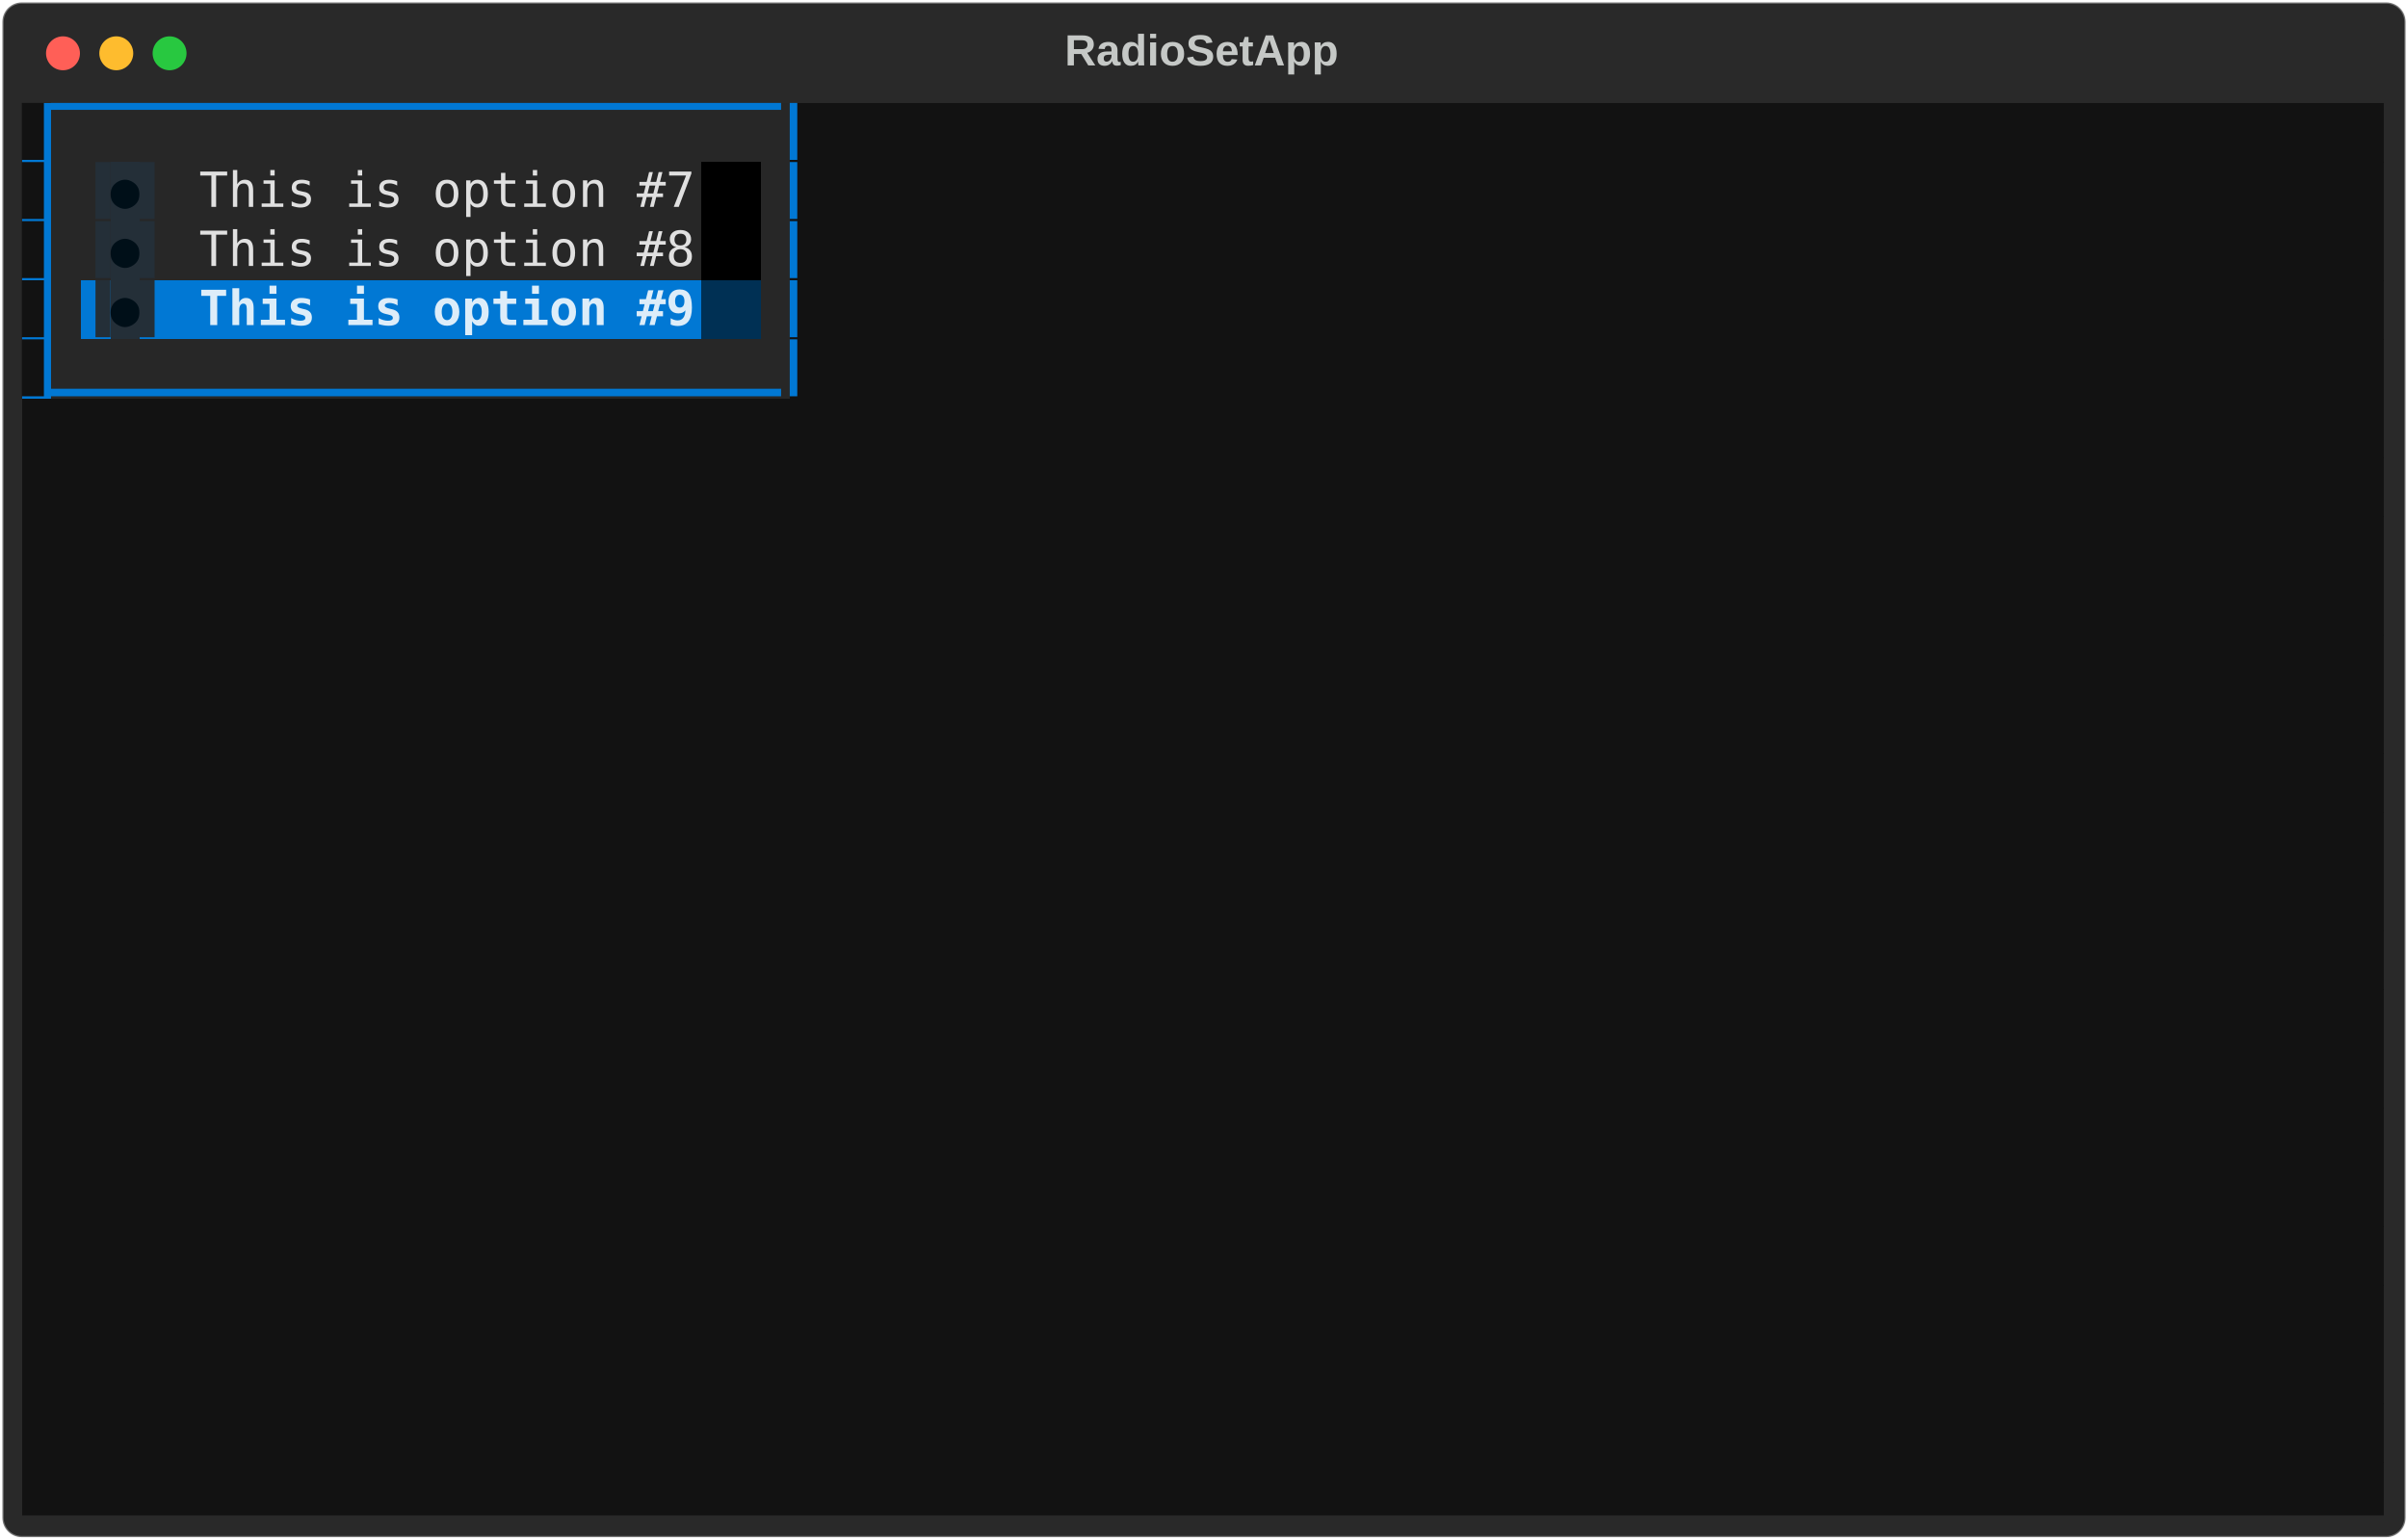
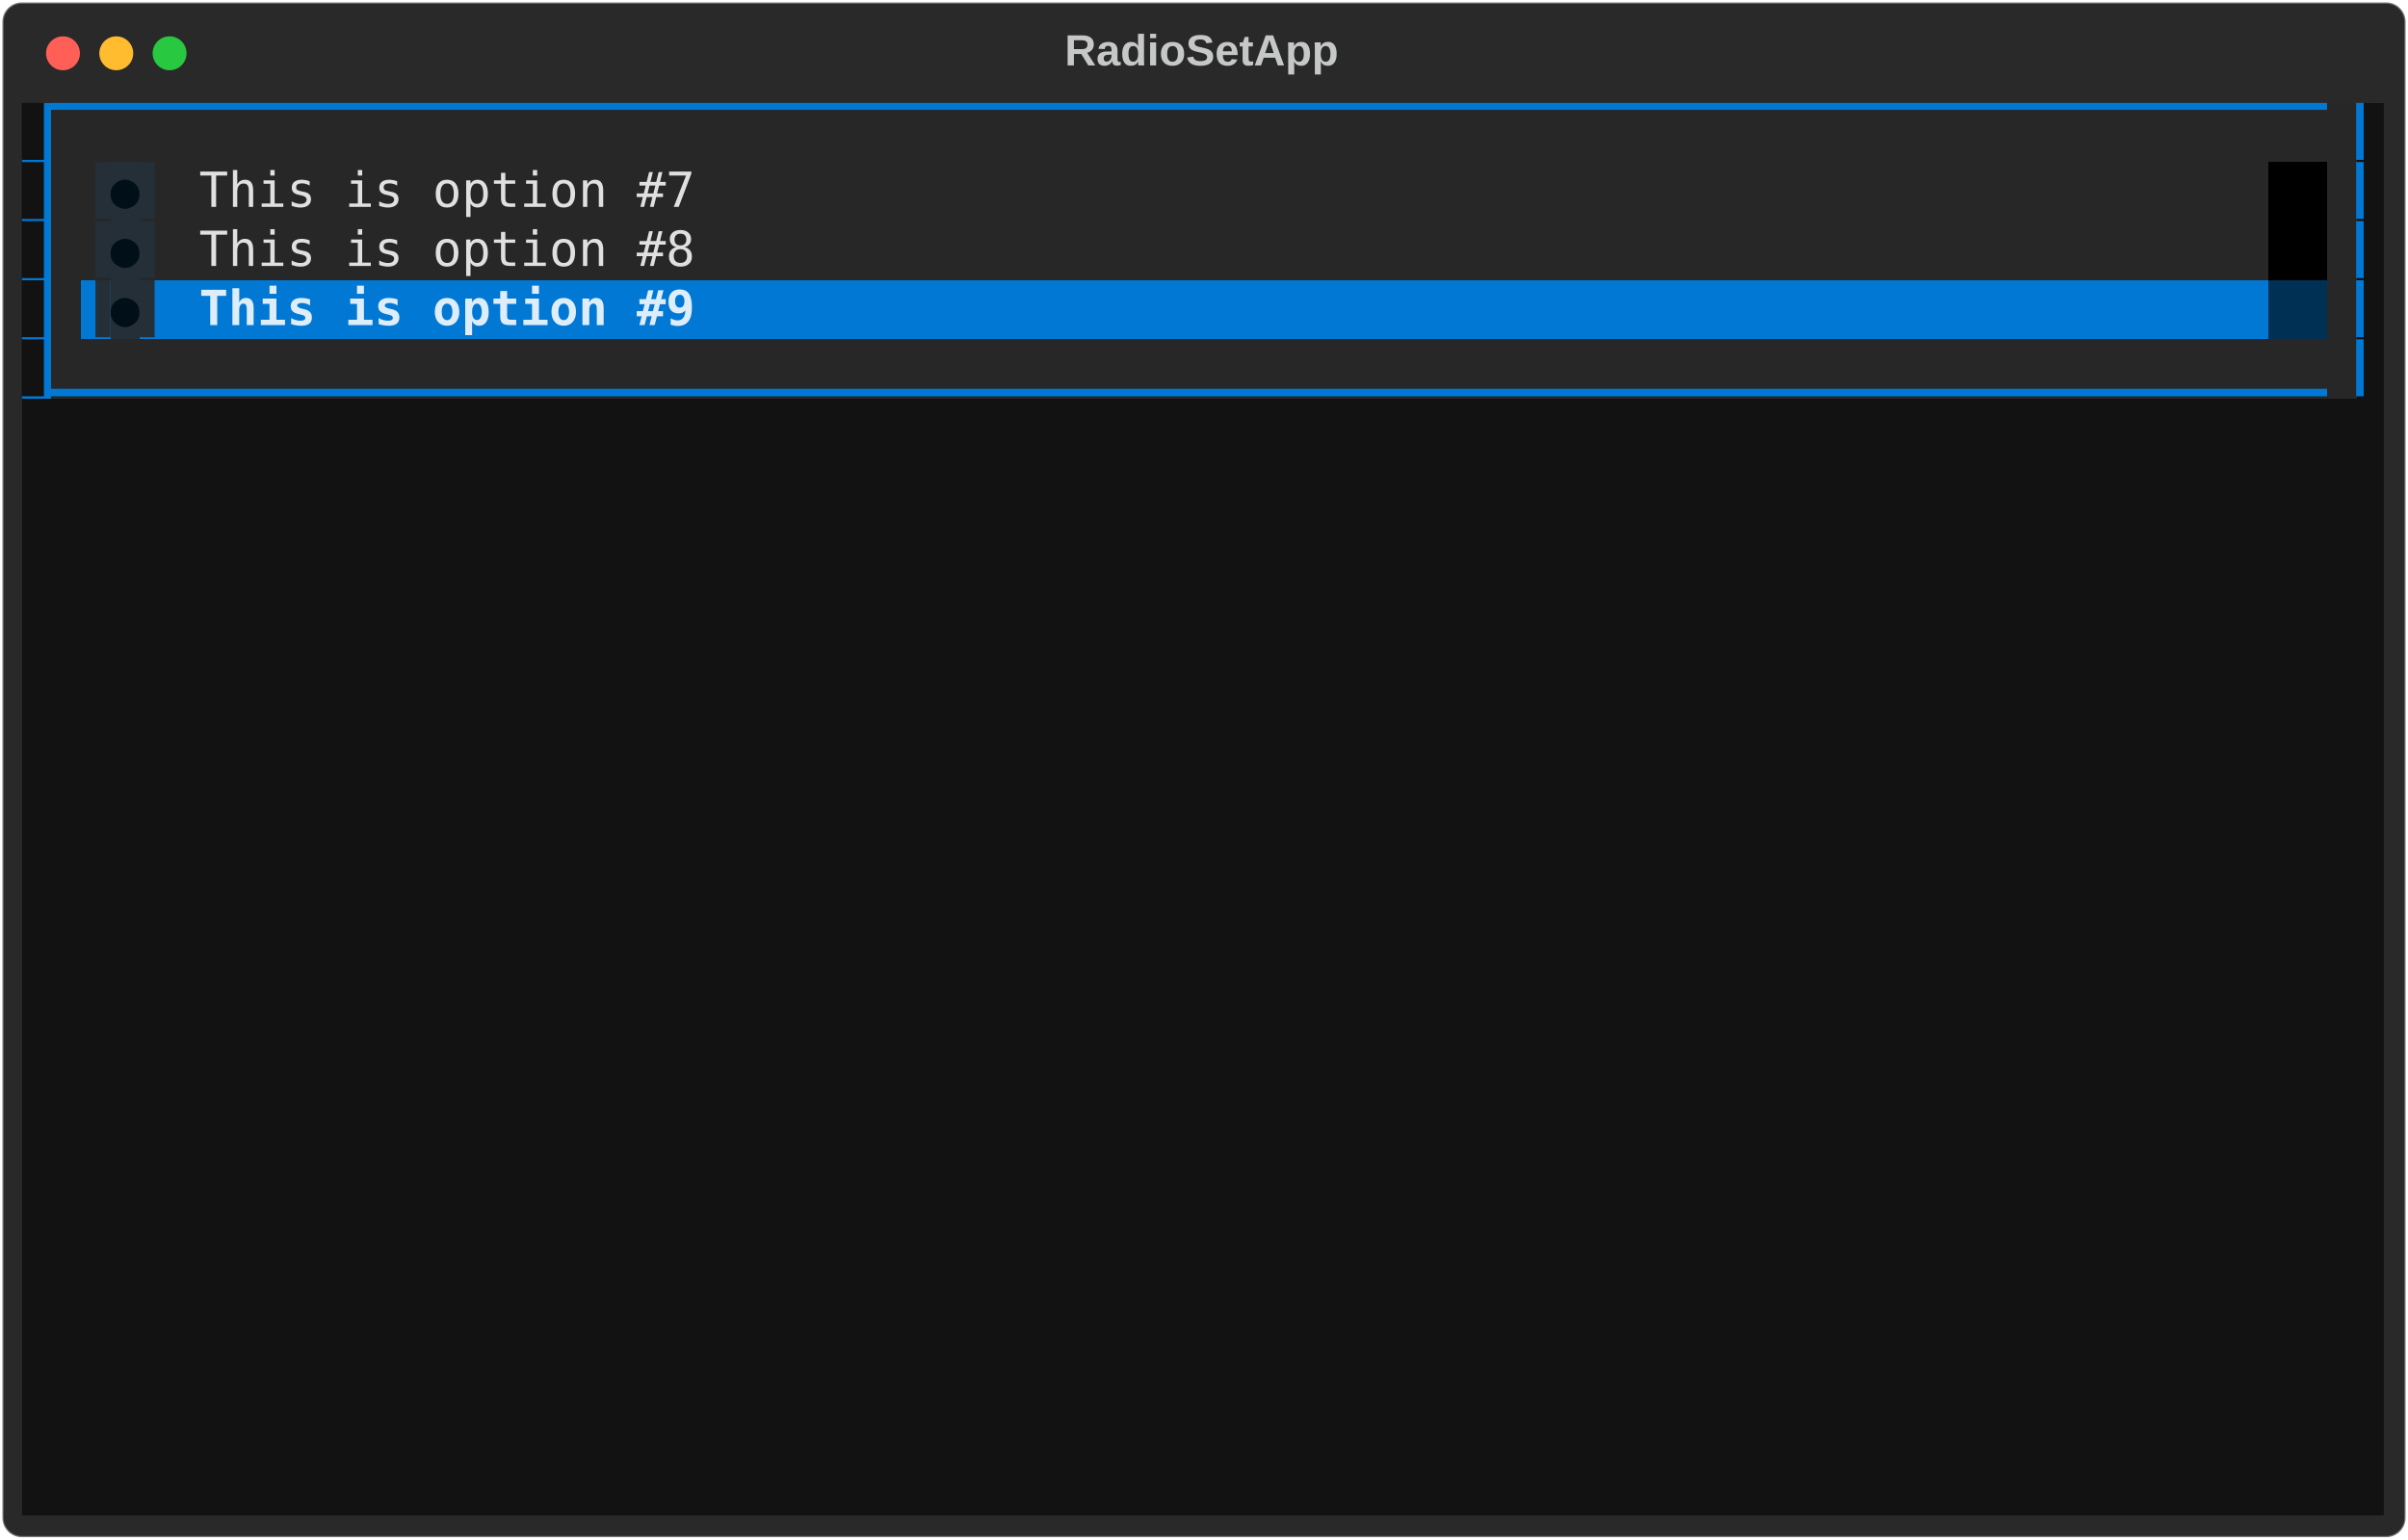
<svg xmlns="http://www.w3.org/2000/svg" class="rich-terminal" viewBox="0 0 994 635.6">
  <style>

    @font-face {
        font-family: "Fira Code";
        src: local("FiraCode-Regular"),
                url("https://cdnjs.cloudflare.com/ajax/libs/firacode/6.2.0/woff2/FiraCode-Regular.woff2") format("woff2"),
                url("https://cdnjs.cloudflare.com/ajax/libs/firacode/6.2.0/woff/FiraCode-Regular.woff") format("woff");
        font-style: normal;
        font-weight: 400;
    }
    @font-face {
        font-family: "Fira Code";
        src: local("FiraCode-Bold"),
                url("https://cdnjs.cloudflare.com/ajax/libs/firacode/6.2.0/woff2/FiraCode-Bold.woff2") format("woff2"),
                url("https://cdnjs.cloudflare.com/ajax/libs/firacode/6.2.0/woff/FiraCode-Bold.woff") format("woff");
        font-style: bold;
        font-weight: 700;
    }

    .terminal-matrix {
        font-family: Fira Code, monospace;
        font-size: 20px;
        line-height: 24.4px;
        font-variant-east-asian: full-width;
    }

    .terminal-title {
        font-size: 18px;
        font-weight: bold;
        font-family: arial;
    }

    .terminal-r1 { fill: #121212 }
.terminal-r2 { fill: #0178d4 }
- .terminal-r3 { fill: #e0e0e0 }
- .terminal-r4 { fill: #c5c8c6 }
- .terminal-r5 { fill: #242f38 }
- .terminal-r6 { fill: #000f18 }
+ .terminal-r3 { fill: #c5c8c6 }
+ .terminal-r4 { fill: #242f38 }
+ .terminal-r5 { fill: #000f18 }
+ .terminal-r6 { fill: #e0e0e0 }
.terminal-r7 { fill: #242f38;font-weight: bold }
.terminal-r8 { fill: #000f18;font-weight: bold }
.terminal-r9 { fill: #ddedf9;font-weight: bold }
.terminal-r10 { fill: #272727 }
    </style>
  <defs>
    <clipPath id="terminal-clip-terminal">
      <rect x="0" y="0" width="975.0" height="584.6" />
    </clipPath>
    <clipPath id="terminal-line-0">
      <rect x="0" y="1.5" width="976" height="24.65" />
    </clipPath>
    <clipPath id="terminal-line-1">
      <rect x="0" y="25.9" width="976" height="24.65" />
    </clipPath>
    <clipPath id="terminal-line-2">
      <rect x="0" y="50.3" width="976" height="24.65" />
    </clipPath>
    <clipPath id="terminal-line-3">
      <rect x="0" y="74.7" width="976" height="24.65" />
    </clipPath>
    <clipPath id="terminal-line-4">
      <rect x="0" y="99.1" width="976" height="24.65" />
    </clipPath>
    <clipPath id="terminal-line-5">
      <rect x="0" y="123.5" width="976" height="24.65" />
    </clipPath>
    <clipPath id="terminal-line-6">
      <rect x="0" y="147.9" width="976" height="24.65" />
    </clipPath>
    <clipPath id="terminal-line-7">
      <rect x="0" y="172.3" width="976" height="24.65" />
    </clipPath>
    <clipPath id="terminal-line-8">
      <rect x="0" y="196.7" width="976" height="24.65" />
    </clipPath>
    <clipPath id="terminal-line-9">
      <rect x="0" y="221.1" width="976" height="24.65" />
    </clipPath>
    <clipPath id="terminal-line-10">
      <rect x="0" y="245.5" width="976" height="24.65" />
    </clipPath>
    <clipPath id="terminal-line-11">
      <rect x="0" y="269.9" width="976" height="24.65" />
    </clipPath>
    <clipPath id="terminal-line-12">
      <rect x="0" y="294.3" width="976" height="24.65" />
    </clipPath>
    <clipPath id="terminal-line-13">
      <rect x="0" y="318.7" width="976" height="24.65" />
    </clipPath>
    <clipPath id="terminal-line-14">
      <rect x="0" y="343.1" width="976" height="24.65" />
    </clipPath>
    <clipPath id="terminal-line-15">
      <rect x="0" y="367.5" width="976" height="24.65" />
    </clipPath>
    <clipPath id="terminal-line-16">
      <rect x="0" y="391.9" width="976" height="24.65" />
    </clipPath>
    <clipPath id="terminal-line-17">
      <rect x="0" y="416.3" width="976" height="24.65" />
    </clipPath>
    <clipPath id="terminal-line-18">
      <rect x="0" y="440.7" width="976" height="24.65" />
    </clipPath>
    <clipPath id="terminal-line-19">
      <rect x="0" y="465.1" width="976" height="24.65" />
    </clipPath>
    <clipPath id="terminal-line-20">
      <rect x="0" y="489.5" width="976" height="24.65" />
    </clipPath>
    <clipPath id="terminal-line-21">
      <rect x="0" y="513.9" width="976" height="24.65" />
    </clipPath>
    <clipPath id="terminal-line-22">
      <rect x="0" y="538.3" width="976" height="24.65" />
    </clipPath>
  </defs>
  <rect fill="#292929" stroke="rgba(255,255,255,0.35)" stroke-width="1" x="1" y="1" width="992" height="633.6" rx="8" />
  <text class="terminal-title" fill="#c5c8c6" text-anchor="middle" x="496" y="27">RadioSetApp</text>
  <g transform="translate(26,22)">
    <circle cx="0" cy="0" r="7" fill="#ff5f57" />
    <circle cx="22" cy="0" r="7" fill="#febc2e" />
    <circle cx="44" cy="0" r="7" fill="#28c840" />
  </g>
  <g transform="translate(9, 41)" clip-path="url(#terminal-clip-terminal)">
    <rect fill="#0178d4" x="0" y="1.5" width="12.2" height="24.65" shape-rendering="crispEdges" />
-     <rect fill="#272727" x="12.2" y="1.5" width="305" height="24.65" shape-rendering="crispEdges" />
-     <rect fill="#121212" x="317.2" y="1.5" width="12.2" height="24.65" shape-rendering="crispEdges" />
-     <rect fill="#121212" x="329.4" y="1.5" width="646.6" height="24.65" shape-rendering="crispEdges" />
+     <rect fill="#272727" x="12.2" y="1.5" width="951.6" height="24.65" shape-rendering="crispEdges" />
+     <rect fill="#121212" x="963.8" y="1.5" width="12.2" height="24.65" shape-rendering="crispEdges" />
    <rect fill="#0178d4" x="0" y="25.9" width="12.2" height="24.65" shape-rendering="crispEdges" />
    <rect fill="#272727" x="12.2" y="25.9" width="12.2" height="24.65" shape-rendering="crispEdges" />
    <rect fill="#272727" x="24.4" y="25.9" width="12.2" height="24.65" shape-rendering="crispEdges" />
    <rect fill="#242f38" x="36.6" y="25.9" width="12.2" height="24.65" shape-rendering="crispEdges" />
    <rect fill="#272727" x="48.8" y="25.9" width="12.2" height="24.65" shape-rendering="crispEdges" />
    <rect fill="#272727" x="61" y="25.9" width="12.2" height="24.65" shape-rendering="crispEdges" />
    <rect fill="#272727" x="73.2" y="25.9" width="207.4" height="24.65" shape-rendering="crispEdges" />
-     <rect fill="#000000" x="280.6" y="25.9" width="24.4" height="24.65" shape-rendering="crispEdges" />
-     <rect fill="#272727" x="305" y="25.9" width="12.2" height="24.65" shape-rendering="crispEdges" />
-     <rect fill="#121212" x="317.2" y="25.9" width="12.2" height="24.65" shape-rendering="crispEdges" />
-     <rect fill="#121212" x="329.4" y="25.9" width="646.6" height="24.65" shape-rendering="crispEdges" />
+     <rect fill="#272727" x="280.6" y="25.9" width="646.6" height="24.65" shape-rendering="crispEdges" />
+     <rect fill="#000000" x="927.2" y="25.9" width="24.4" height="24.65" shape-rendering="crispEdges" />
+     <rect fill="#272727" x="951.6" y="25.9" width="12.2" height="24.65" shape-rendering="crispEdges" />
+     <rect fill="#121212" x="963.8" y="25.9" width="12.2" height="24.65" shape-rendering="crispEdges" />
    <rect fill="#0178d4" x="0" y="50.3" width="12.2" height="24.65" shape-rendering="crispEdges" />
    <rect fill="#272727" x="12.2" y="50.3" width="12.2" height="24.65" shape-rendering="crispEdges" />
    <rect fill="#272727" x="24.4" y="50.3" width="12.2" height="24.65" shape-rendering="crispEdges" />
    <rect fill="#242f38" x="36.6" y="50.3" width="12.2" height="24.65" shape-rendering="crispEdges" />
    <rect fill="#272727" x="48.8" y="50.3" width="12.2" height="24.65" shape-rendering="crispEdges" />
    <rect fill="#272727" x="61" y="50.3" width="12.2" height="24.65" shape-rendering="crispEdges" />
    <rect fill="#272727" x="73.2" y="50.3" width="207.4" height="24.65" shape-rendering="crispEdges" />
-     <rect fill="#000000" x="280.6" y="50.3" width="24.4" height="24.65" shape-rendering="crispEdges" />
-     <rect fill="#272727" x="305" y="50.3" width="12.2" height="24.65" shape-rendering="crispEdges" />
-     <rect fill="#121212" x="317.2" y="50.3" width="12.2" height="24.65" shape-rendering="crispEdges" />
-     <rect fill="#121212" x="329.4" y="50.3" width="646.6" height="24.65" shape-rendering="crispEdges" />
+     <rect fill="#272727" x="280.6" y="50.3" width="646.6" height="24.65" shape-rendering="crispEdges" />
+     <rect fill="#000000" x="927.2" y="50.3" width="24.4" height="24.65" shape-rendering="crispEdges" />
+     <rect fill="#272727" x="951.6" y="50.3" width="12.2" height="24.65" shape-rendering="crispEdges" />
+     <rect fill="#121212" x="963.8" y="50.3" width="12.2" height="24.65" shape-rendering="crispEdges" />
    <rect fill="#0178d4" x="0" y="74.7" width="12.2" height="24.65" shape-rendering="crispEdges" />
    <rect fill="#272727" x="12.2" y="74.7" width="12.2" height="24.65" shape-rendering="crispEdges" />
    <rect fill="#0178d4" x="24.4" y="74.7" width="12.2" height="24.65" shape-rendering="crispEdges" />
    <rect fill="#242f38" x="36.6" y="74.7" width="12.2" height="24.65" shape-rendering="crispEdges" />
    <rect fill="#0178d4" x="48.8" y="74.7" width="12.2" height="24.65" shape-rendering="crispEdges" />
    <rect fill="#0178d4" x="61" y="74.7" width="12.2" height="24.65" shape-rendering="crispEdges" />
    <rect fill="#0178d4" x="73.2" y="74.7" width="207.4" height="24.65" shape-rendering="crispEdges" />
-     <rect fill="#003054" x="280.6" y="74.7" width="24.4" height="24.65" shape-rendering="crispEdges" />
-     <rect fill="#272727" x="305" y="74.7" width="12.2" height="24.65" shape-rendering="crispEdges" />
-     <rect fill="#121212" x="317.2" y="74.7" width="12.2" height="24.65" shape-rendering="crispEdges" />
-     <rect fill="#121212" x="329.4" y="74.7" width="646.6" height="24.65" shape-rendering="crispEdges" />
+     <rect fill="#0178d4" x="280.6" y="74.7" width="646.6" height="24.65" shape-rendering="crispEdges" />
+     <rect fill="#003054" x="927.2" y="74.7" width="24.4" height="24.65" shape-rendering="crispEdges" />
+     <rect fill="#272727" x="951.6" y="74.7" width="12.2" height="24.65" shape-rendering="crispEdges" />
+     <rect fill="#121212" x="963.8" y="74.7" width="12.2" height="24.65" shape-rendering="crispEdges" />
    <rect fill="#0178d4" x="0" y="99.1" width="12.2" height="24.65" shape-rendering="crispEdges" />
-     <rect fill="#272727" x="12.2" y="99.1" width="305" height="24.65" shape-rendering="crispEdges" />
-     <rect fill="#121212" x="317.2" y="99.1" width="12.2" height="24.65" shape-rendering="crispEdges" />
-     <rect fill="#121212" x="329.4" y="99.1" width="646.6" height="24.65" shape-rendering="crispEdges" />
+     <rect fill="#272727" x="12.2" y="99.1" width="951.6" height="24.65" shape-rendering="crispEdges" />
+     <rect fill="#121212" x="963.8" y="99.1" width="12.2" height="24.65" shape-rendering="crispEdges" />
    <rect fill="#121212" x="0" y="123.5" width="976" height="24.65" shape-rendering="crispEdges" />
    <rect fill="#121212" x="0" y="147.9" width="976" height="24.65" shape-rendering="crispEdges" />
    <rect fill="#121212" x="0" y="172.3" width="976" height="24.65" shape-rendering="crispEdges" />
    <rect fill="#121212" x="0" y="196.7" width="976" height="24.65" shape-rendering="crispEdges" />
    <rect fill="#121212" x="0" y="221.1" width="976" height="24.65" shape-rendering="crispEdges" />
    <rect fill="#121212" x="0" y="245.5" width="976" height="24.65" shape-rendering="crispEdges" />
    <rect fill="#121212" x="0" y="269.9" width="976" height="24.65" shape-rendering="crispEdges" />
    <rect fill="#121212" x="0" y="294.3" width="976" height="24.65" shape-rendering="crispEdges" />
    <rect fill="#121212" x="0" y="318.7" width="976" height="24.65" shape-rendering="crispEdges" />
    <rect fill="#121212" x="0" y="343.1" width="976" height="24.65" shape-rendering="crispEdges" />
    <rect fill="#121212" x="0" y="367.5" width="976" height="24.65" shape-rendering="crispEdges" />
    <rect fill="#121212" x="0" y="391.9" width="976" height="24.65" shape-rendering="crispEdges" />
    <rect fill="#121212" x="0" y="416.3" width="976" height="24.65" shape-rendering="crispEdges" />
    <rect fill="#121212" x="0" y="440.7" width="976" height="24.65" shape-rendering="crispEdges" />
    <rect fill="#121212" x="0" y="465.1" width="976" height="24.65" shape-rendering="crispEdges" />
    <rect fill="#121212" x="0" y="489.5" width="976" height="24.65" shape-rendering="crispEdges" />
    <rect fill="#121212" x="0" y="513.9" width="976" height="24.65" shape-rendering="crispEdges" />
    <rect fill="#121212" x="0" y="538.3" width="976" height="24.65" shape-rendering="crispEdges" />
    <rect fill="#121212" x="0" y="562.7" width="976" height="24.65" shape-rendering="crispEdges" />
    <g class="terminal-matrix">
      <text class="terminal-r1" x="0" y="20" textLength="12.2" clip-path="url(#terminal-line-0)">▊</text>
-       <text class="terminal-r2" x="12.2" y="20" textLength="305" clip-path="url(#terminal-line-0)">▔▔▔▔▔▔▔▔▔▔▔▔▔▔▔▔▔▔▔▔▔▔▔▔▔</text>
-       <text class="terminal-r2" x="317.2" y="20" textLength="12.2" clip-path="url(#terminal-line-0)">▎</text>
-       <text class="terminal-r4" x="976" y="20" textLength="12.2" clip-path="url(#terminal-line-0)">
+       <text class="terminal-r2" x="12.2" y="20" textLength="951.6" clip-path="url(#terminal-line-0)">▔▔▔▔▔▔▔▔▔▔▔▔▔▔▔▔▔▔▔▔▔▔▔▔▔▔▔▔▔▔▔▔▔▔▔▔▔▔▔▔▔▔▔▔▔▔▔▔▔▔▔▔▔▔▔▔▔▔▔▔▔▔▔▔▔▔▔▔▔▔▔▔▔▔▔▔▔▔</text>
+       <text class="terminal-r2" x="963.8" y="20" textLength="12.2" clip-path="url(#terminal-line-0)">▎</text>
+       <text class="terminal-r3" x="976" y="20" textLength="12.2" clip-path="url(#terminal-line-0)">
</text>
      <text class="terminal-r1" x="0" y="44.4" textLength="12.2" clip-path="url(#terminal-line-1)">▊</text>
-       <text class="terminal-r5" x="24.4" y="44.4" textLength="12.2" clip-path="url(#terminal-line-1)">▐</text>
-       <text class="terminal-r6" x="36.6" y="44.4" textLength="12.2" clip-path="url(#terminal-line-1)">●</text>
-       <text class="terminal-r5" x="48.8" y="44.4" textLength="12.2" clip-path="url(#terminal-line-1)">▌</text>
-       <text class="terminal-r3" x="73.2" y="44.4" textLength="207.4" clip-path="url(#terminal-line-1)">This is option #7</text>
-       <text class="terminal-r2" x="317.2" y="44.4" textLength="12.2" clip-path="url(#terminal-line-1)">▎</text>
-       <text class="terminal-r4" x="976" y="44.4" textLength="12.2" clip-path="url(#terminal-line-1)">
+       <text class="terminal-r4" x="24.4" y="44.4" textLength="12.2" clip-path="url(#terminal-line-1)">▐</text>
+       <text class="terminal-r5" x="36.6" y="44.4" textLength="12.2" clip-path="url(#terminal-line-1)">●</text>
+       <text class="terminal-r4" x="48.8" y="44.4" textLength="12.2" clip-path="url(#terminal-line-1)">▌</text>
+       <text class="terminal-r6" x="73.2" y="44.4" textLength="207.4" clip-path="url(#terminal-line-1)">This is option #7</text>
+       <text class="terminal-r2" x="963.8" y="44.4" textLength="12.2" clip-path="url(#terminal-line-1)">▎</text>
+       <text class="terminal-r3" x="976" y="44.4" textLength="12.2" clip-path="url(#terminal-line-1)">
</text>
      <text class="terminal-r1" x="0" y="68.8" textLength="12.2" clip-path="url(#terminal-line-2)">▊</text>
-       <text class="terminal-r5" x="24.4" y="68.8" textLength="12.2" clip-path="url(#terminal-line-2)">▐</text>
-       <text class="terminal-r6" x="36.6" y="68.8" textLength="12.2" clip-path="url(#terminal-line-2)">●</text>
-       <text class="terminal-r5" x="48.8" y="68.8" textLength="12.2" clip-path="url(#terminal-line-2)">▌</text>
-       <text class="terminal-r3" x="73.2" y="68.8" textLength="207.4" clip-path="url(#terminal-line-2)">This is option #8</text>
-       <text class="terminal-r2" x="317.2" y="68.8" textLength="12.2" clip-path="url(#terminal-line-2)">▎</text>
-       <text class="terminal-r4" x="976" y="68.8" textLength="12.2" clip-path="url(#terminal-line-2)">
+       <text class="terminal-r4" x="24.4" y="68.8" textLength="12.2" clip-path="url(#terminal-line-2)">▐</text>
+       <text class="terminal-r5" x="36.6" y="68.8" textLength="12.2" clip-path="url(#terminal-line-2)">●</text>
+       <text class="terminal-r4" x="48.8" y="68.8" textLength="12.2" clip-path="url(#terminal-line-2)">▌</text>
+       <text class="terminal-r6" x="73.2" y="68.8" textLength="207.4" clip-path="url(#terminal-line-2)">This is option #8</text>
+       <text class="terminal-r2" x="963.8" y="68.8" textLength="12.2" clip-path="url(#terminal-line-2)">▎</text>
+       <text class="terminal-r3" x="976" y="68.8" textLength="12.2" clip-path="url(#terminal-line-2)">
</text>
      <text class="terminal-r1" x="0" y="93.2" textLength="12.2" clip-path="url(#terminal-line-3)">▊</text>
      <text class="terminal-r7" x="24.4" y="93.2" textLength="12.2" clip-path="url(#terminal-line-3)">▐</text>
      <text class="terminal-r8" x="36.6" y="93.2" textLength="12.2" clip-path="url(#terminal-line-3)">●</text>
      <text class="terminal-r7" x="48.8" y="93.2" textLength="12.2" clip-path="url(#terminal-line-3)">▌</text>
      <text class="terminal-r9" x="73.2" y="93.2" textLength="207.4" clip-path="url(#terminal-line-3)">This is option #9</text>
-       <text class="terminal-r2" x="317.2" y="93.2" textLength="12.2" clip-path="url(#terminal-line-3)">▎</text>
-       <text class="terminal-r4" x="976" y="93.2" textLength="12.2" clip-path="url(#terminal-line-3)">
+       <text class="terminal-r2" x="963.8" y="93.2" textLength="12.2" clip-path="url(#terminal-line-3)">▎</text>
+       <text class="terminal-r3" x="976" y="93.2" textLength="12.2" clip-path="url(#terminal-line-3)">
</text>
      <text class="terminal-r1" x="0" y="117.6" textLength="12.2" clip-path="url(#terminal-line-4)">▊</text>
-       <text class="terminal-r2" x="12.2" y="117.6" textLength="305" clip-path="url(#terminal-line-4)">▁▁▁▁▁▁▁▁▁▁▁▁▁▁▁▁▁▁▁▁▁▁▁▁▁</text>
-       <text class="terminal-r2" x="317.2" y="117.6" textLength="12.2" clip-path="url(#terminal-line-4)">▎</text>
-       <text class="terminal-r4" x="976" y="117.6" textLength="12.2" clip-path="url(#terminal-line-4)">
- </text>
-       <text class="terminal-r4" x="976" y="142" textLength="12.2" clip-path="url(#terminal-line-5)">
- </text>
-       <text class="terminal-r4" x="976" y="166.4" textLength="12.2" clip-path="url(#terminal-line-6)">
- </text>
-       <text class="terminal-r4" x="976" y="190.8" textLength="12.2" clip-path="url(#terminal-line-7)">
- </text>
-       <text class="terminal-r4" x="976" y="215.2" textLength="12.2" clip-path="url(#terminal-line-8)">
- </text>
-       <text class="terminal-r4" x="976" y="239.6" textLength="12.2" clip-path="url(#terminal-line-9)">
- </text>
-       <text class="terminal-r4" x="976" y="264" textLength="12.2" clip-path="url(#terminal-line-10)">
- </text>
-       <text class="terminal-r4" x="976" y="288.4" textLength="12.2" clip-path="url(#terminal-line-11)">
- </text>
-       <text class="terminal-r4" x="976" y="312.8" textLength="12.2" clip-path="url(#terminal-line-12)">
- </text>
-       <text class="terminal-r4" x="976" y="337.2" textLength="12.2" clip-path="url(#terminal-line-13)">
- </text>
-       <text class="terminal-r4" x="976" y="361.6" textLength="12.2" clip-path="url(#terminal-line-14)">
- </text>
-       <text class="terminal-r4" x="976" y="386" textLength="12.2" clip-path="url(#terminal-line-15)">
- </text>
-       <text class="terminal-r4" x="976" y="410.4" textLength="12.2" clip-path="url(#terminal-line-16)">
- </text>
-       <text class="terminal-r4" x="976" y="434.8" textLength="12.2" clip-path="url(#terminal-line-17)">
- </text>
-       <text class="terminal-r4" x="976" y="459.2" textLength="12.2" clip-path="url(#terminal-line-18)">
- </text>
-       <text class="terminal-r4" x="976" y="483.6" textLength="12.2" clip-path="url(#terminal-line-19)">
- </text>
-       <text class="terminal-r4" x="976" y="508" textLength="12.2" clip-path="url(#terminal-line-20)">
- </text>
-       <text class="terminal-r4" x="976" y="532.4" textLength="12.2" clip-path="url(#terminal-line-21)">
- </text>
-       <text class="terminal-r4" x="976" y="556.8" textLength="12.2" clip-path="url(#terminal-line-22)">
+       <text class="terminal-r2" x="12.2" y="117.6" textLength="951.6" clip-path="url(#terminal-line-4)">▁▁▁▁▁▁▁▁▁▁▁▁▁▁▁▁▁▁▁▁▁▁▁▁▁▁▁▁▁▁▁▁▁▁▁▁▁▁▁▁▁▁▁▁▁▁▁▁▁▁▁▁▁▁▁▁▁▁▁▁▁▁▁▁▁▁▁▁▁▁▁▁▁▁▁▁▁▁</text>
+       <text class="terminal-r2" x="963.8" y="117.6" textLength="12.2" clip-path="url(#terminal-line-4)">▎</text>
+       <text class="terminal-r3" x="976" y="117.6" textLength="12.2" clip-path="url(#terminal-line-4)">
+ </text>
+       <text class="terminal-r3" x="976" y="142" textLength="12.2" clip-path="url(#terminal-line-5)">
+ </text>
+       <text class="terminal-r3" x="976" y="166.4" textLength="12.2" clip-path="url(#terminal-line-6)">
+ </text>
+       <text class="terminal-r3" x="976" y="190.8" textLength="12.2" clip-path="url(#terminal-line-7)">
+ </text>
+       <text class="terminal-r3" x="976" y="215.2" textLength="12.2" clip-path="url(#terminal-line-8)">
+ </text>
+       <text class="terminal-r3" x="976" y="239.6" textLength="12.2" clip-path="url(#terminal-line-9)">
+ </text>
+       <text class="terminal-r3" x="976" y="264" textLength="12.2" clip-path="url(#terminal-line-10)">
+ </text>
+       <text class="terminal-r3" x="976" y="288.4" textLength="12.2" clip-path="url(#terminal-line-11)">
+ </text>
+       <text class="terminal-r3" x="976" y="312.8" textLength="12.2" clip-path="url(#terminal-line-12)">
+ </text>
+       <text class="terminal-r3" x="976" y="337.2" textLength="12.2" clip-path="url(#terminal-line-13)">
+ </text>
+       <text class="terminal-r3" x="976" y="361.6" textLength="12.2" clip-path="url(#terminal-line-14)">
+ </text>
+       <text class="terminal-r3" x="976" y="386" textLength="12.2" clip-path="url(#terminal-line-15)">
+ </text>
+       <text class="terminal-r3" x="976" y="410.4" textLength="12.2" clip-path="url(#terminal-line-16)">
+ </text>
+       <text class="terminal-r3" x="976" y="434.8" textLength="12.2" clip-path="url(#terminal-line-17)">
+ </text>
+       <text class="terminal-r3" x="976" y="459.2" textLength="12.2" clip-path="url(#terminal-line-18)">
+ </text>
+       <text class="terminal-r3" x="976" y="483.6" textLength="12.2" clip-path="url(#terminal-line-19)">
+ </text>
+       <text class="terminal-r3" x="976" y="508" textLength="12.2" clip-path="url(#terminal-line-20)">
+ </text>
+       <text class="terminal-r3" x="976" y="532.4" textLength="12.2" clip-path="url(#terminal-line-21)">
+ </text>
+       <text class="terminal-r3" x="976" y="556.8" textLength="12.2" clip-path="url(#terminal-line-22)">
</text>
    </g>
  </g>
</svg>
